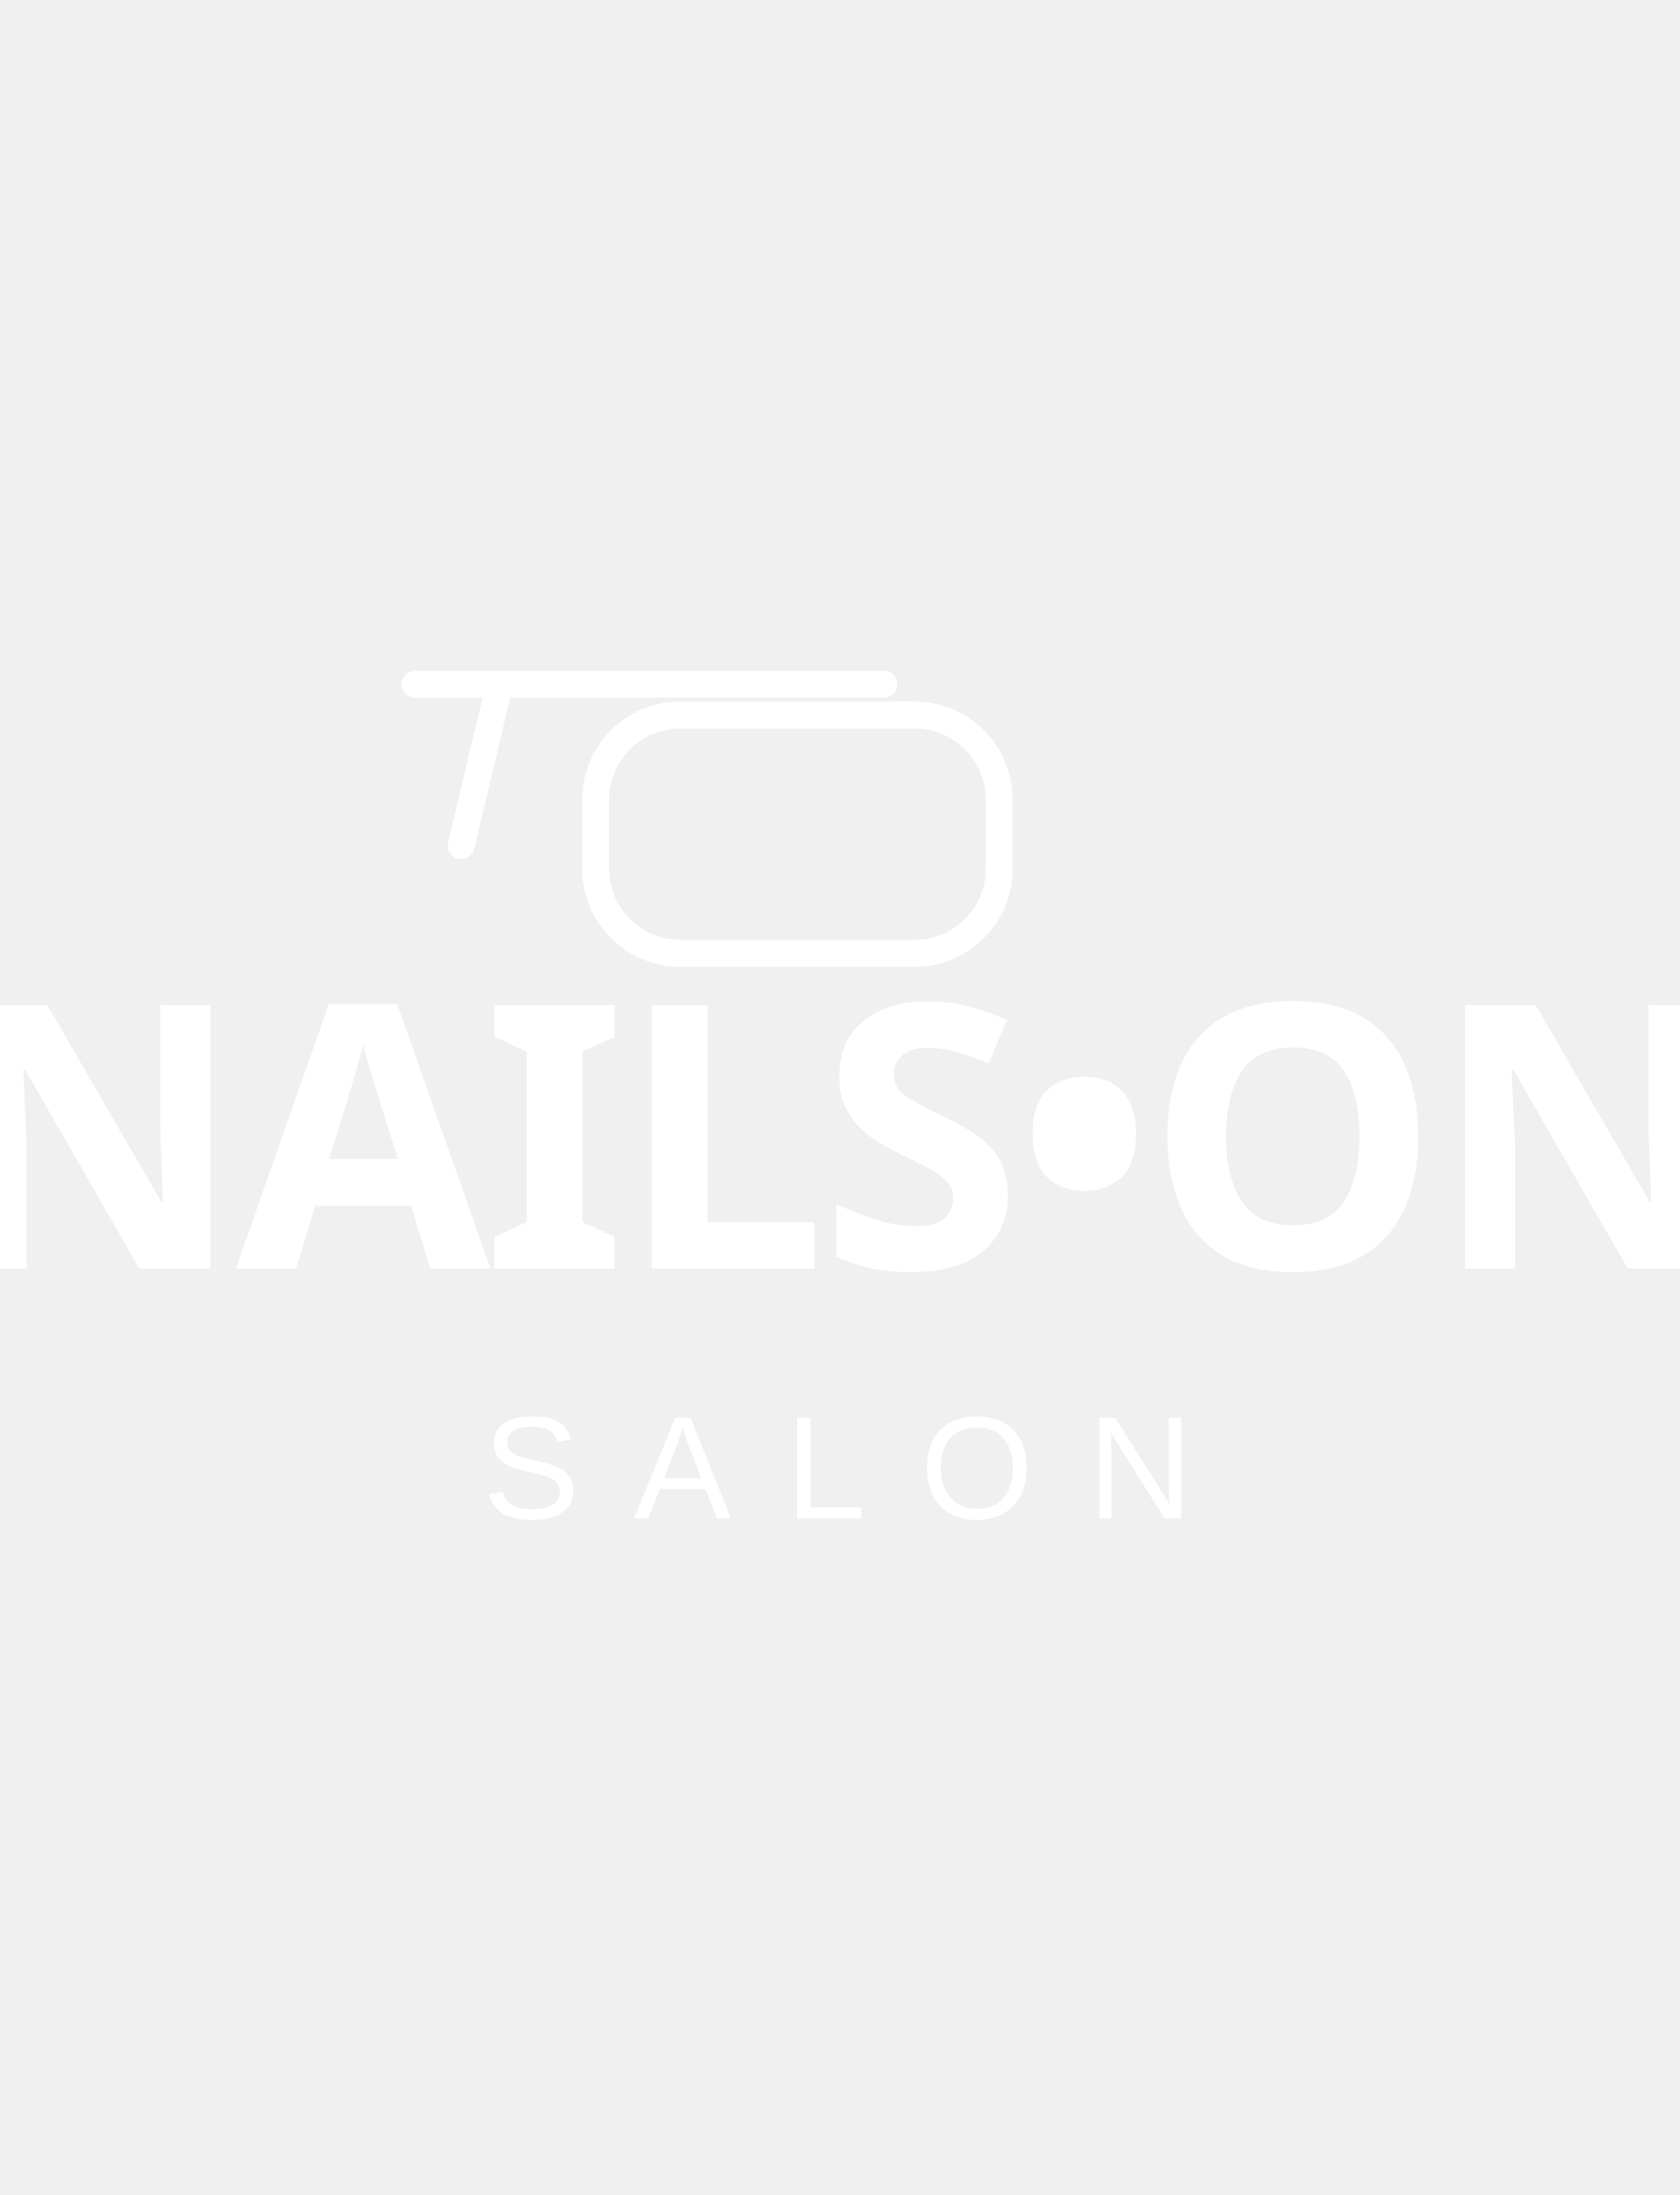
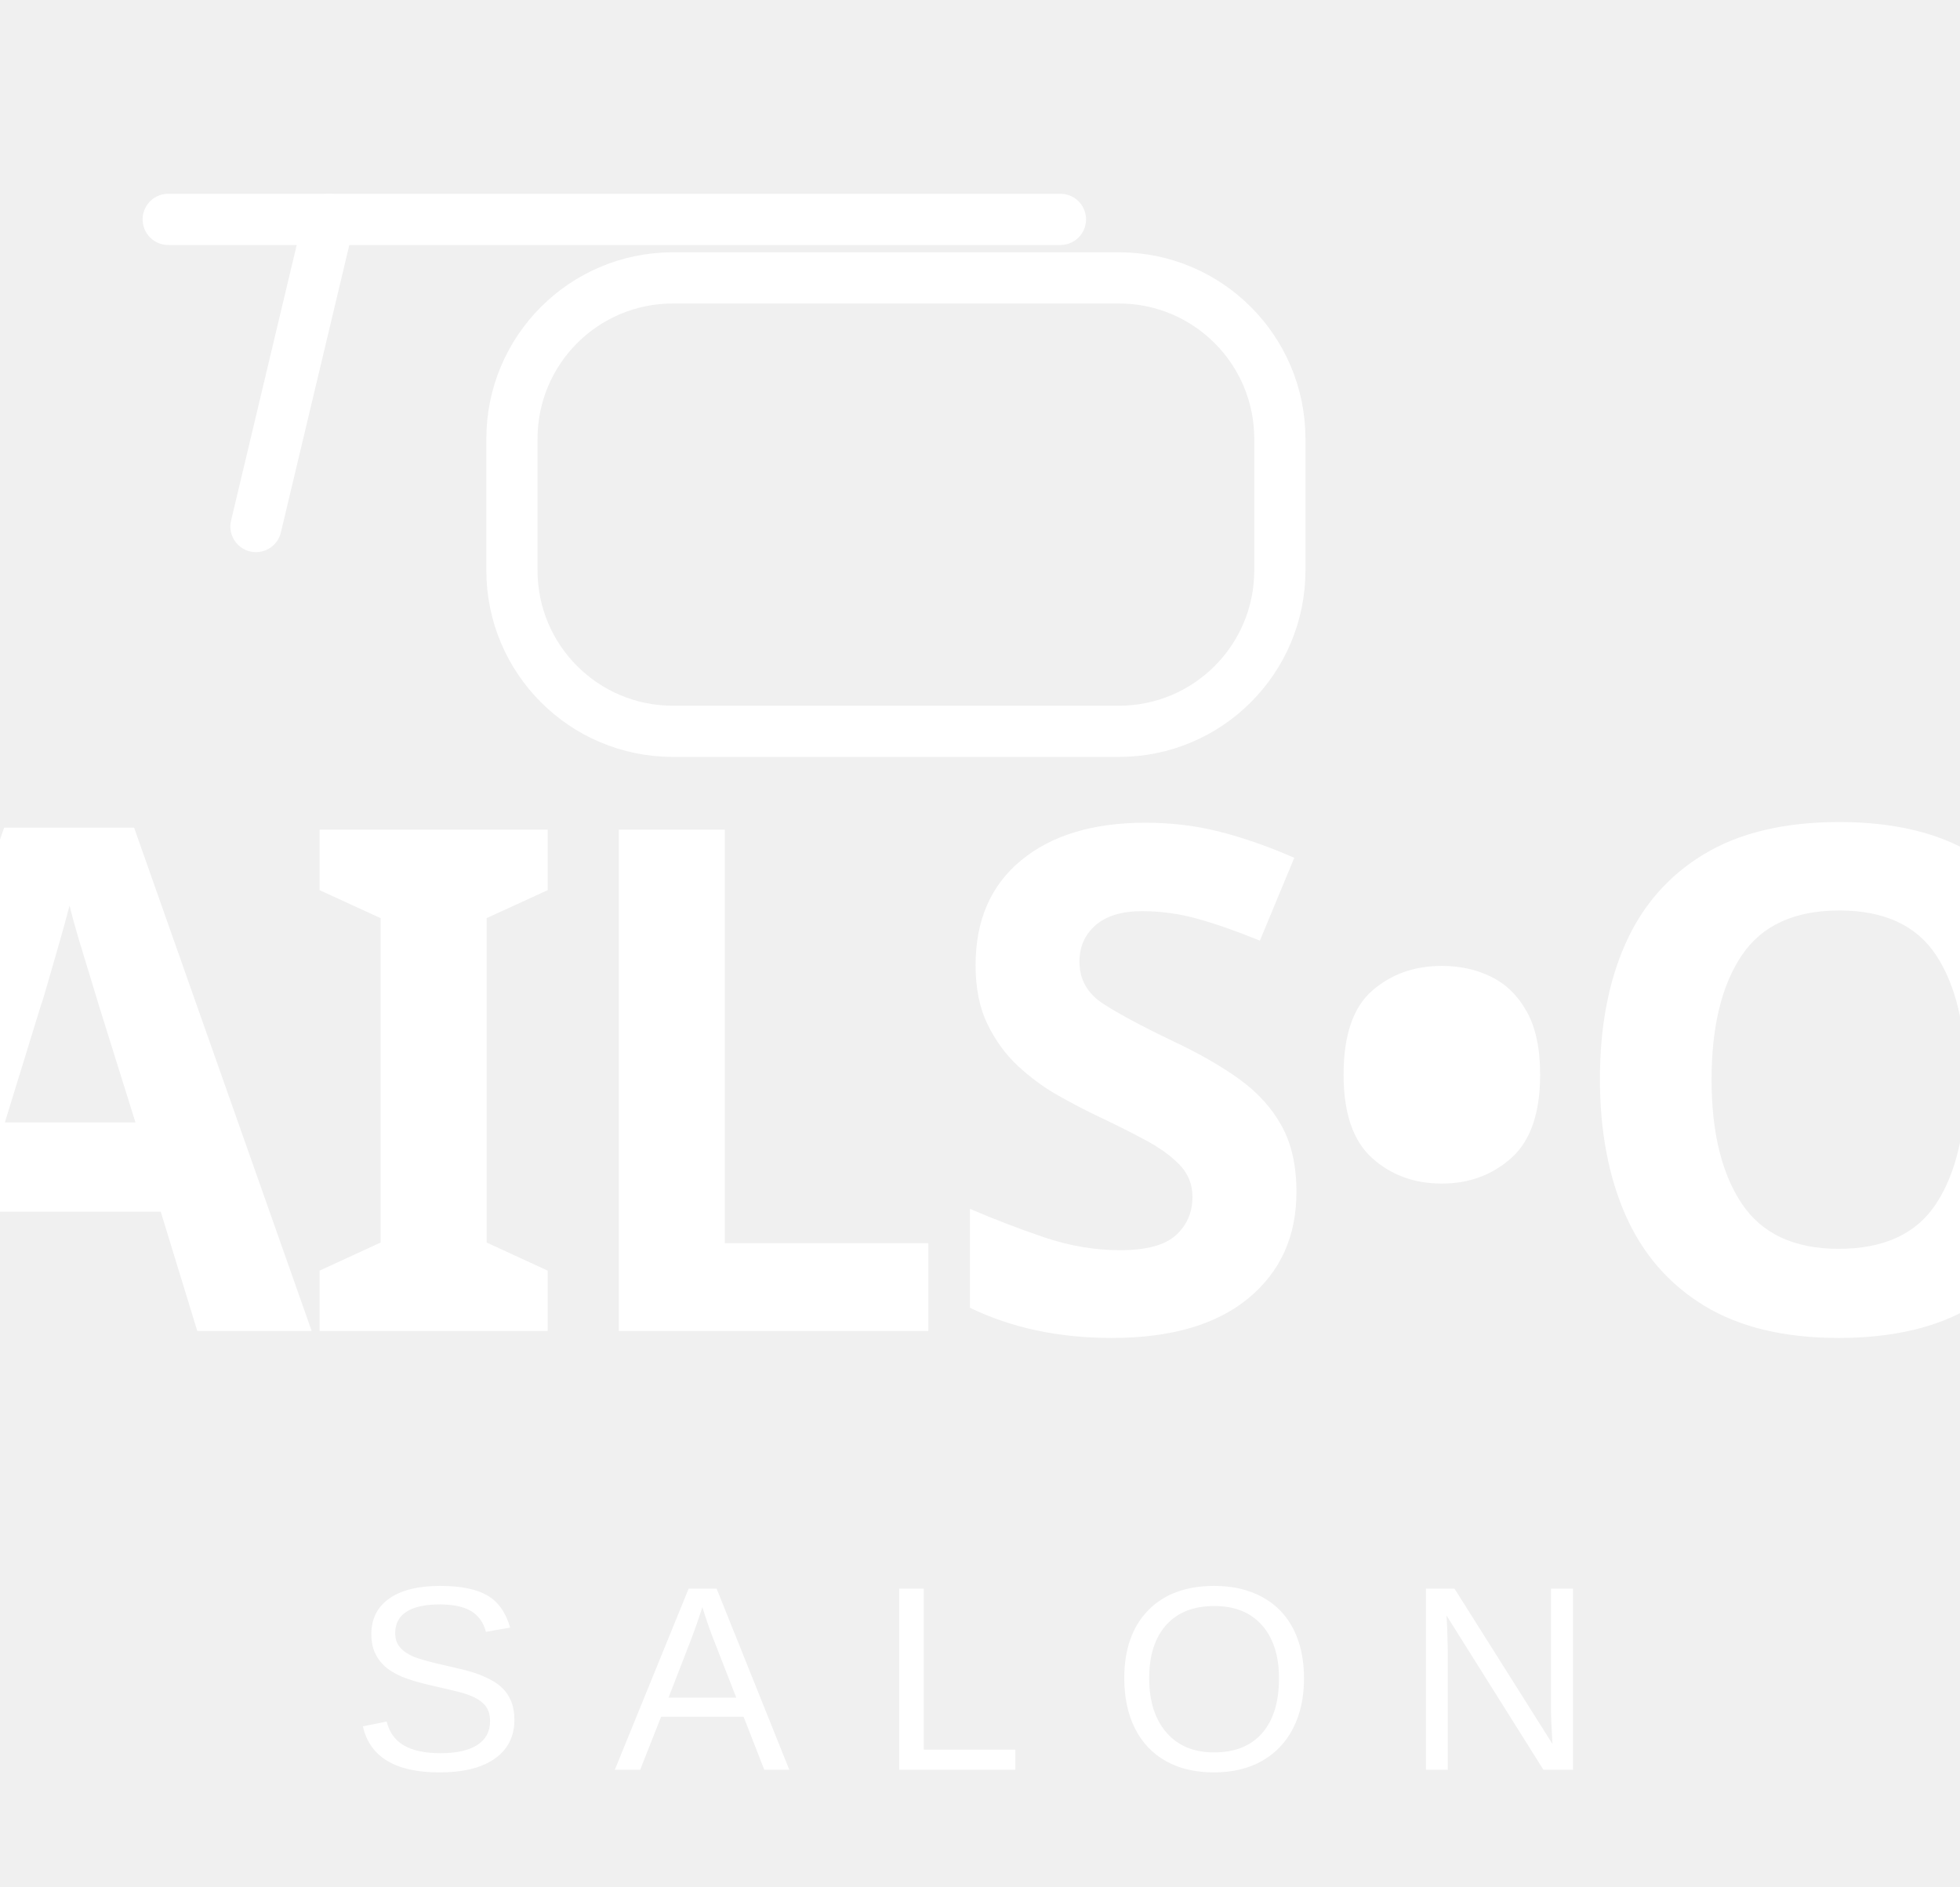
- <svg xmlns="http://www.w3.org/2000/svg" viewBox="0 0 437 571" fill="none">
+ <svg xmlns="http://www.w3.org/2000/svg" viewBox="85 148 268 258" fill="none">
  <line x1="108" y1="178" x2="230" y2="178" stroke="#FFFFFF" stroke-width="7" stroke-linecap="round" />
  <line x1="130" y1="178" x2="120" y2="220" stroke="#FFFFFF" stroke-width="7" stroke-linecap="round" />
  <rect x="155" y="186" width="105" height="62" rx="22" ry="22" stroke="#FFFFFF" stroke-width="7" fill="none" />
-   <text x="218" y="330" font-family="'Arial Black', 'Franklin Gothic Heavy', 'Impact', sans-serif" font-size="96" font-weight="900" fill="#FFFFFF" text-anchor="middle" letter-spacing="-2">NAILS•ON</text>
-   <text x="218" y="395" font-family="'Arial', 'Helvetica Neue', sans-serif" font-size="38" font-weight="400" fill="#FFFFFF" text-anchor="middle" letter-spacing="14">SALON</text>
+   <text x="218" y="330" font-family="'Arial Black','Franklin Gothic Heavy','Impact',sans-serif" font-size="96" font-weight="900" fill="#FFFFFF" text-anchor="middle" letter-spacing="-2">NAILS•ON</text>
+   <text x="218" y="390" font-family="'Arial','Helvetica Neue',sans-serif" font-size="36" font-weight="400" fill="#FFFFFF" text-anchor="middle" letter-spacing="12">SALON</text>
</svg>
